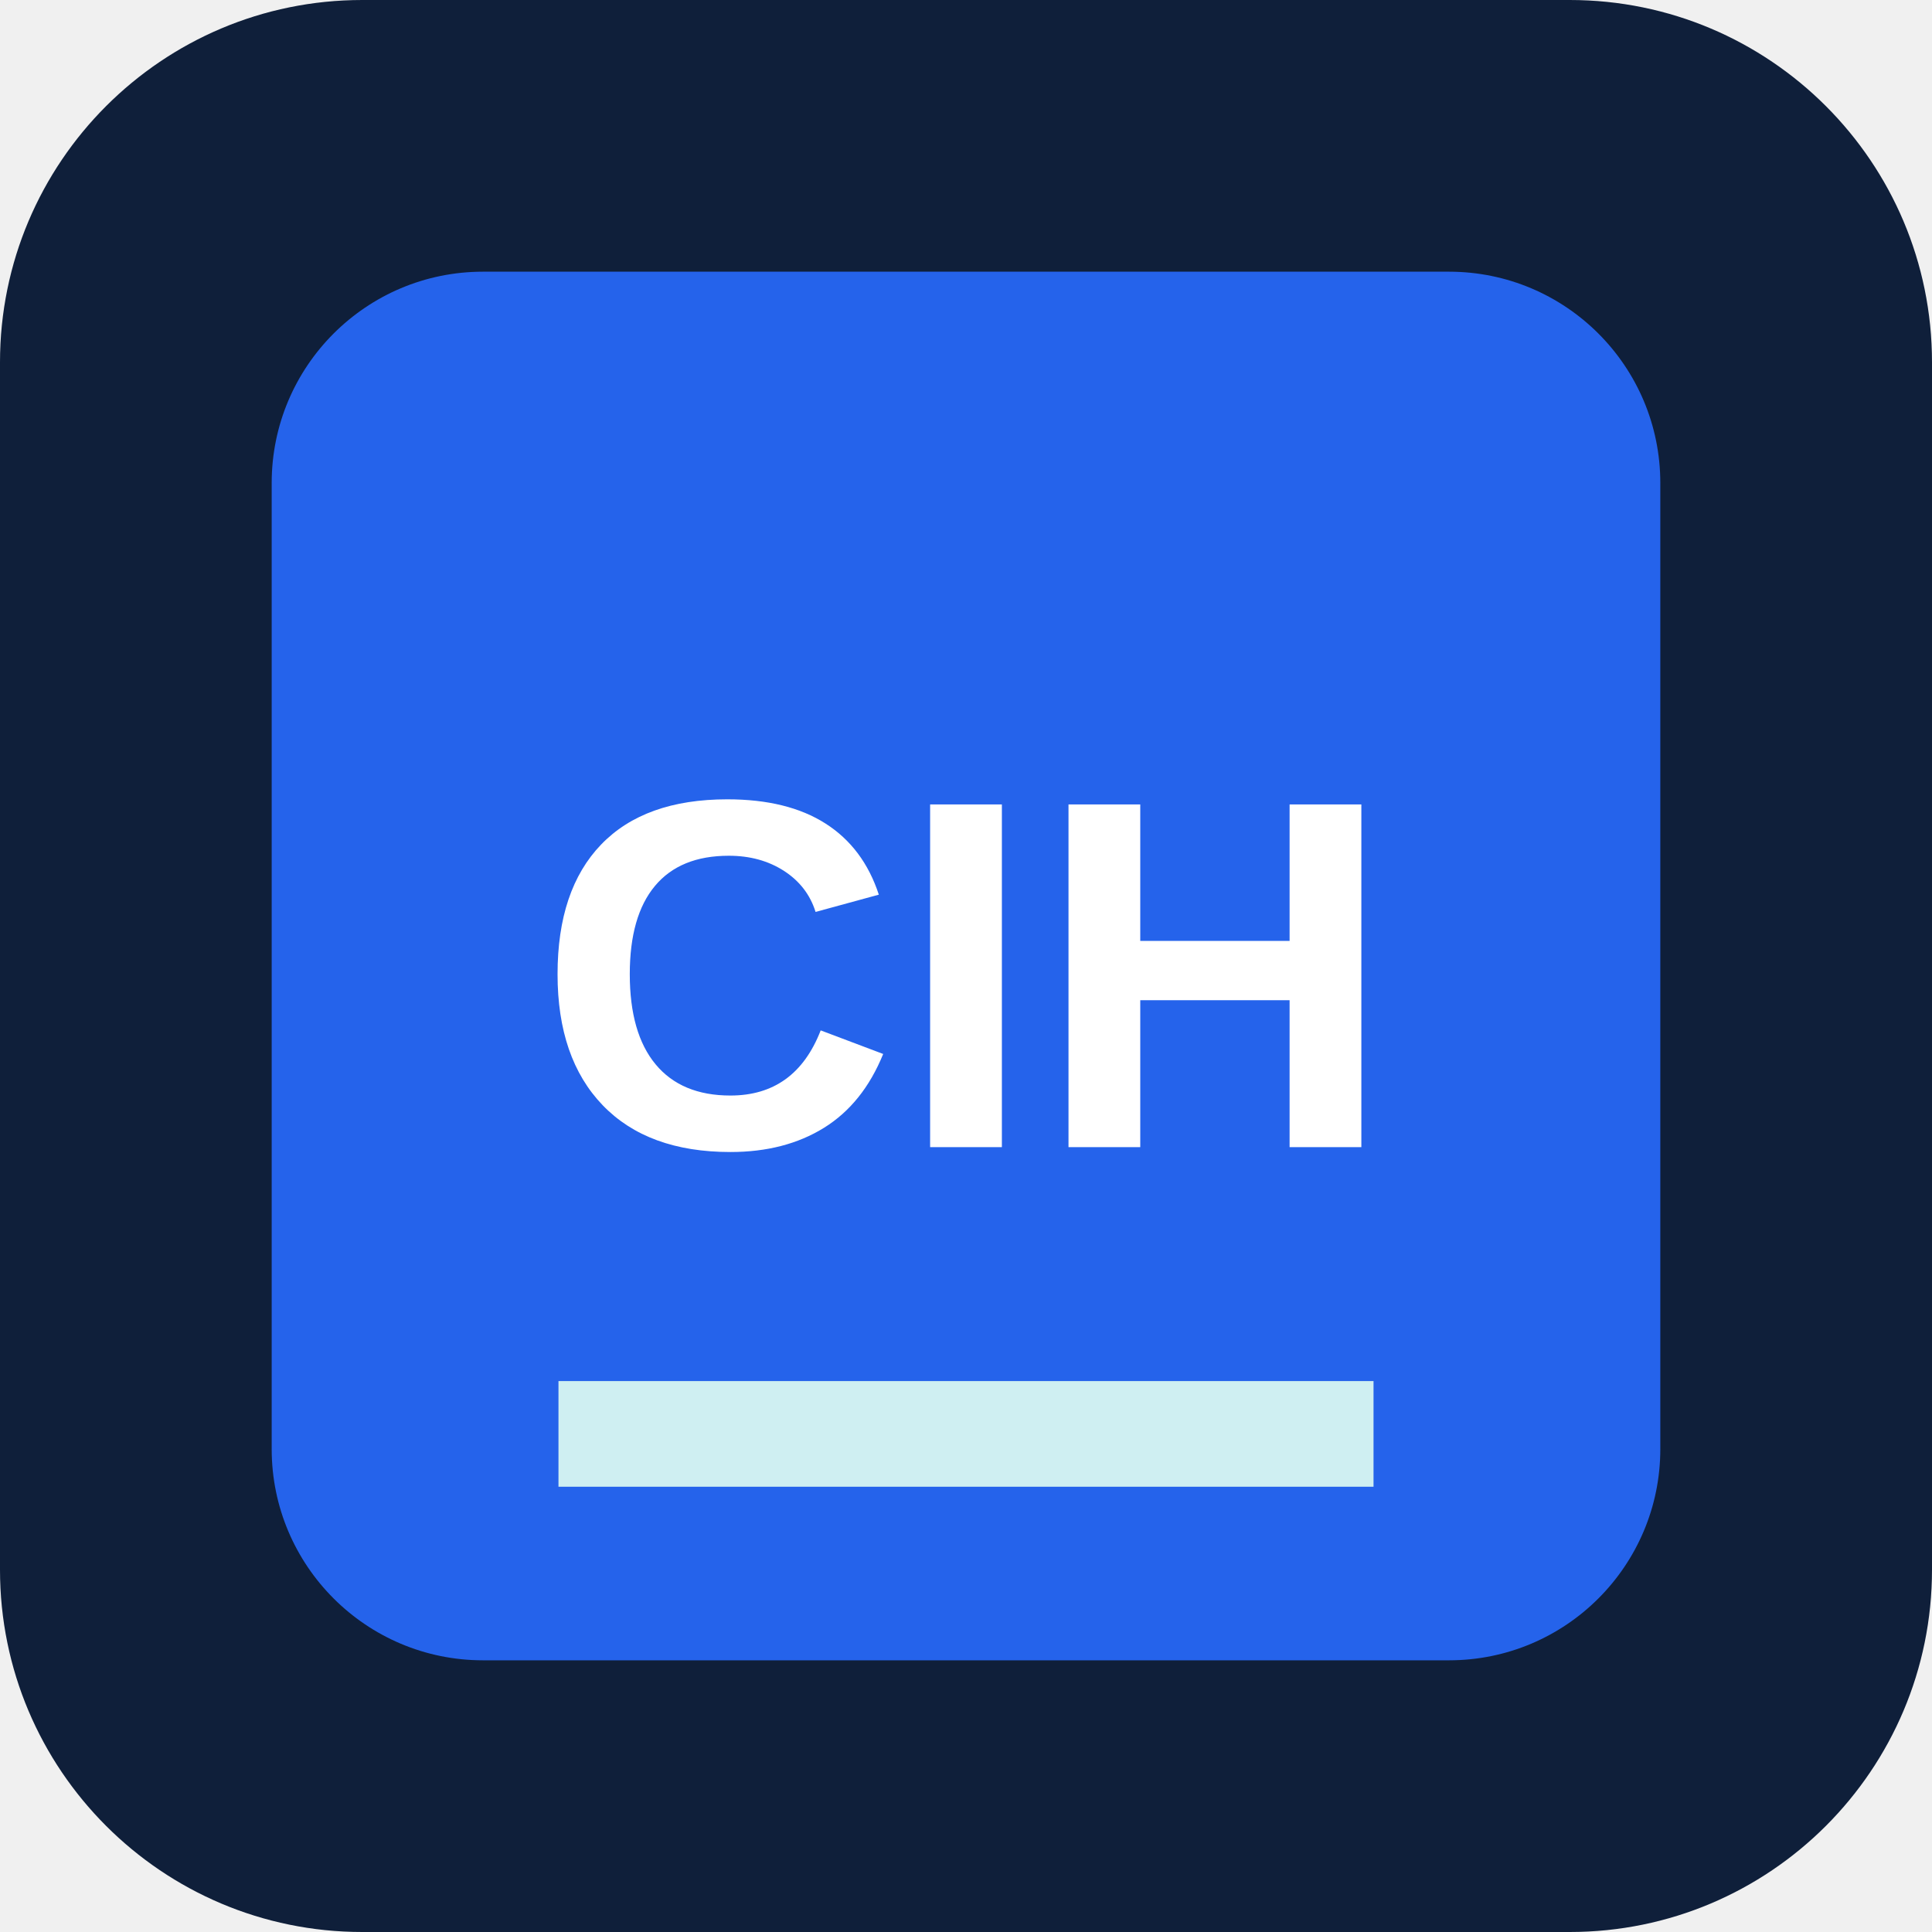
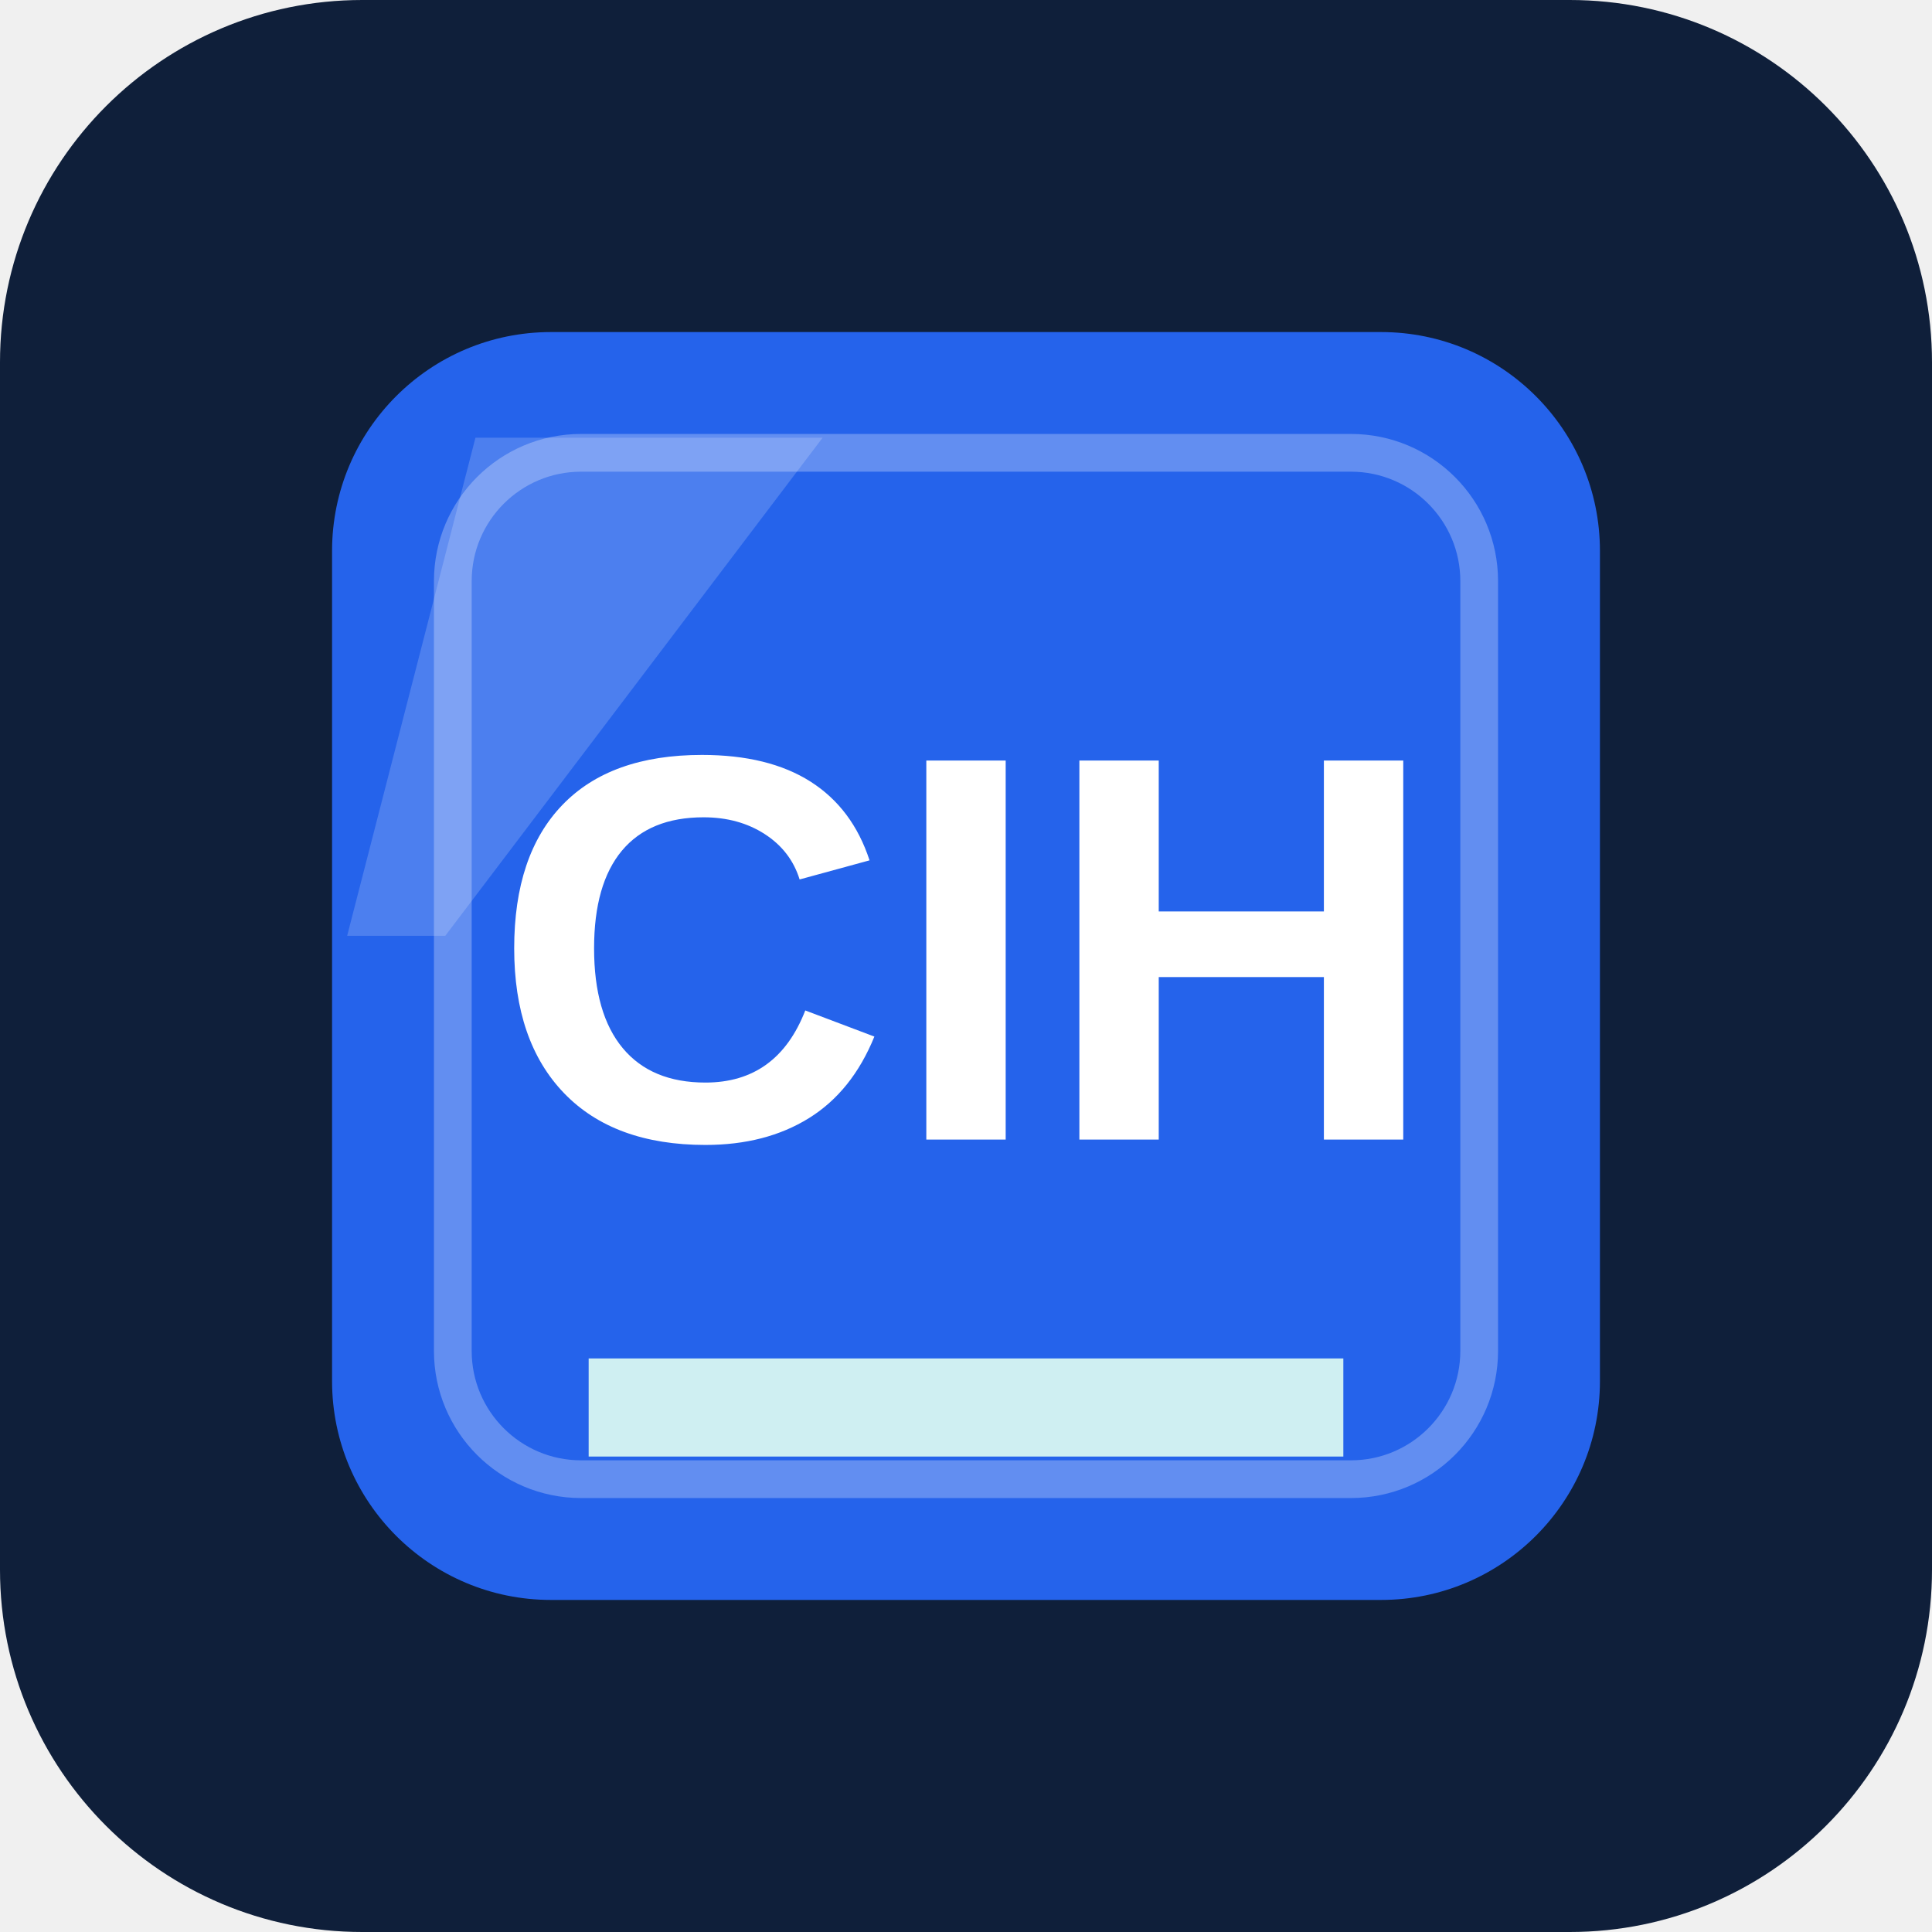
<svg xmlns="http://www.w3.org/2000/svg" viewBox="0 0 512 512" role="img" aria-label="承希智汇">
  <rect width="512" height="512" rx="96" fill="#0f1f3a" />
-   <rect x="72" y="72" width="368" height="368" rx="56" fill="#2563eb" />
-   <text x="256" y="304" text-anchor="middle" fill="#ffffff" font-family="Arial, Helvetica, sans-serif" font-size="132" font-weight="800">CIH</text>
-   <path fill="#cfeff2" d="M148 366h216v28H148z" />
+   <rect x="88" y="88" width="336" height="336" rx="58" fill="#2563eb" />
+   <rect x="120" y="120" width="272" height="272" rx="34" fill="none" stroke="#ffffff" stroke-opacity=".28" stroke-width="10" />
+   <path fill="#ffffff" opacity=".18" d="M126 116h92L118 248H92z" />
+   <text x="256" y="302" text-anchor="middle" fill="#ffffff" font-family="Arial, Helvetica, sans-serif" font-size="146" font-weight="800">CIH</text>
+   <path fill="#cfeff2" d="M156 360h200v26H156z" />
</svg>
